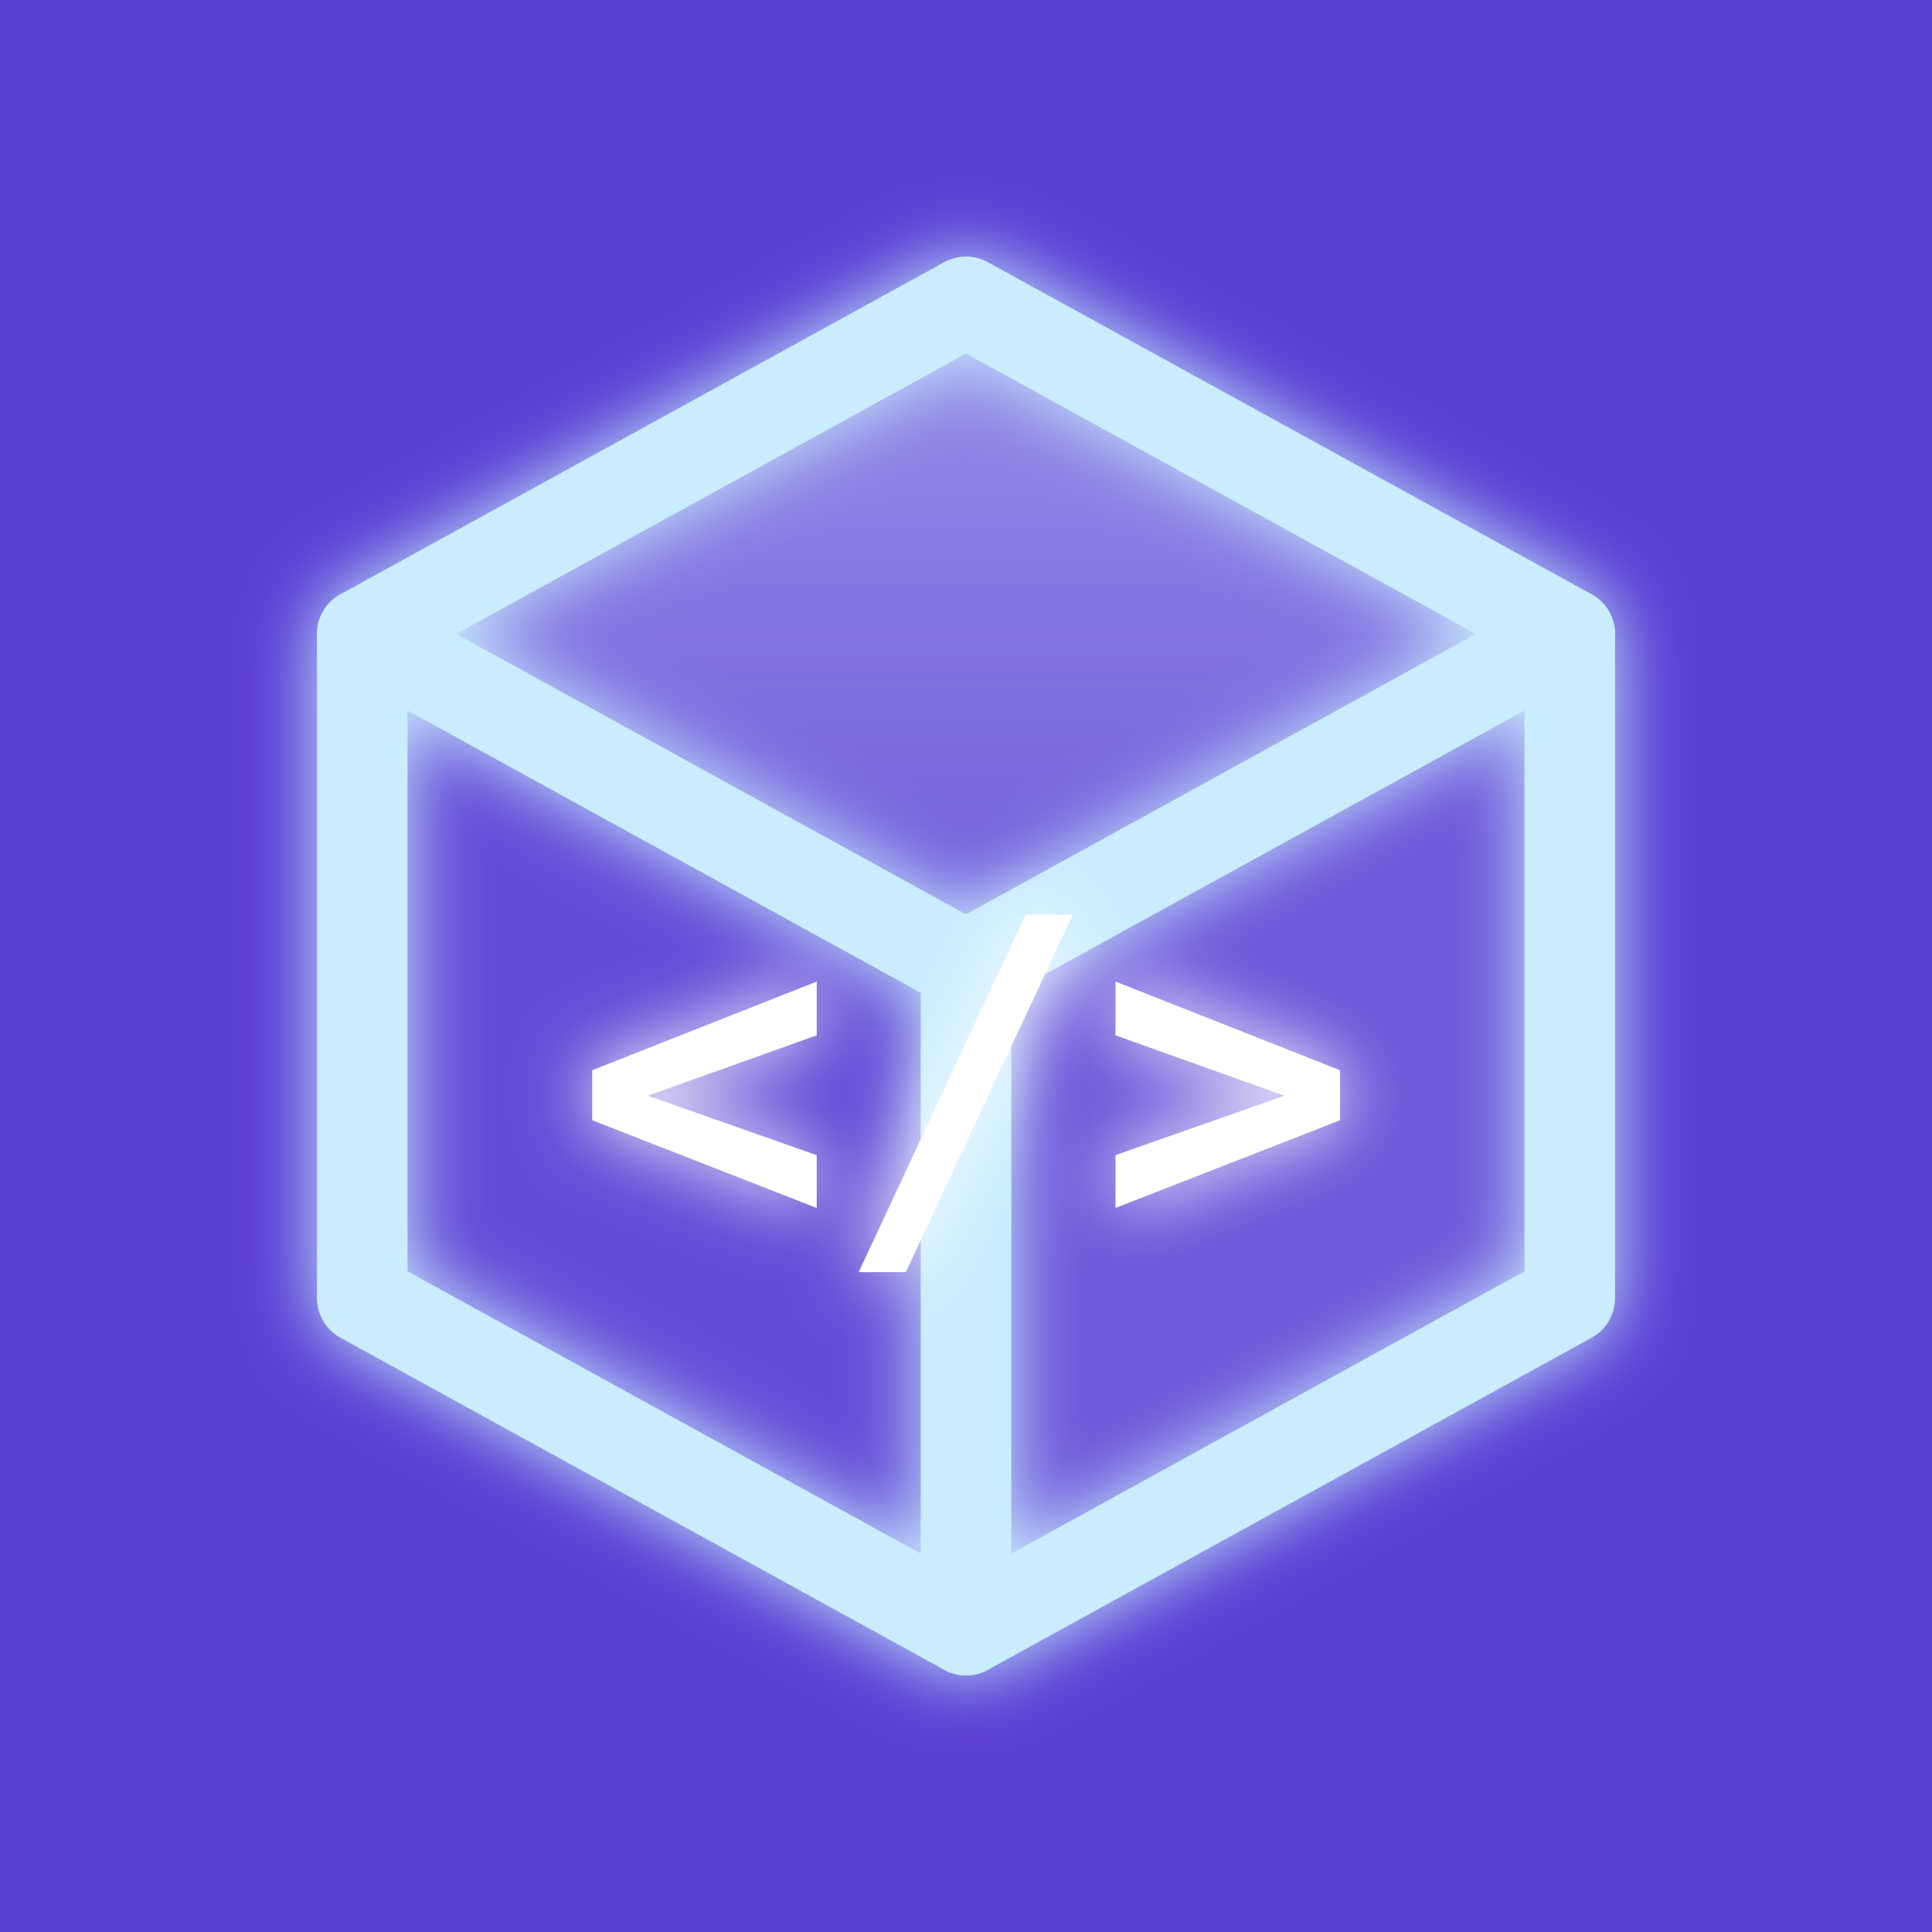
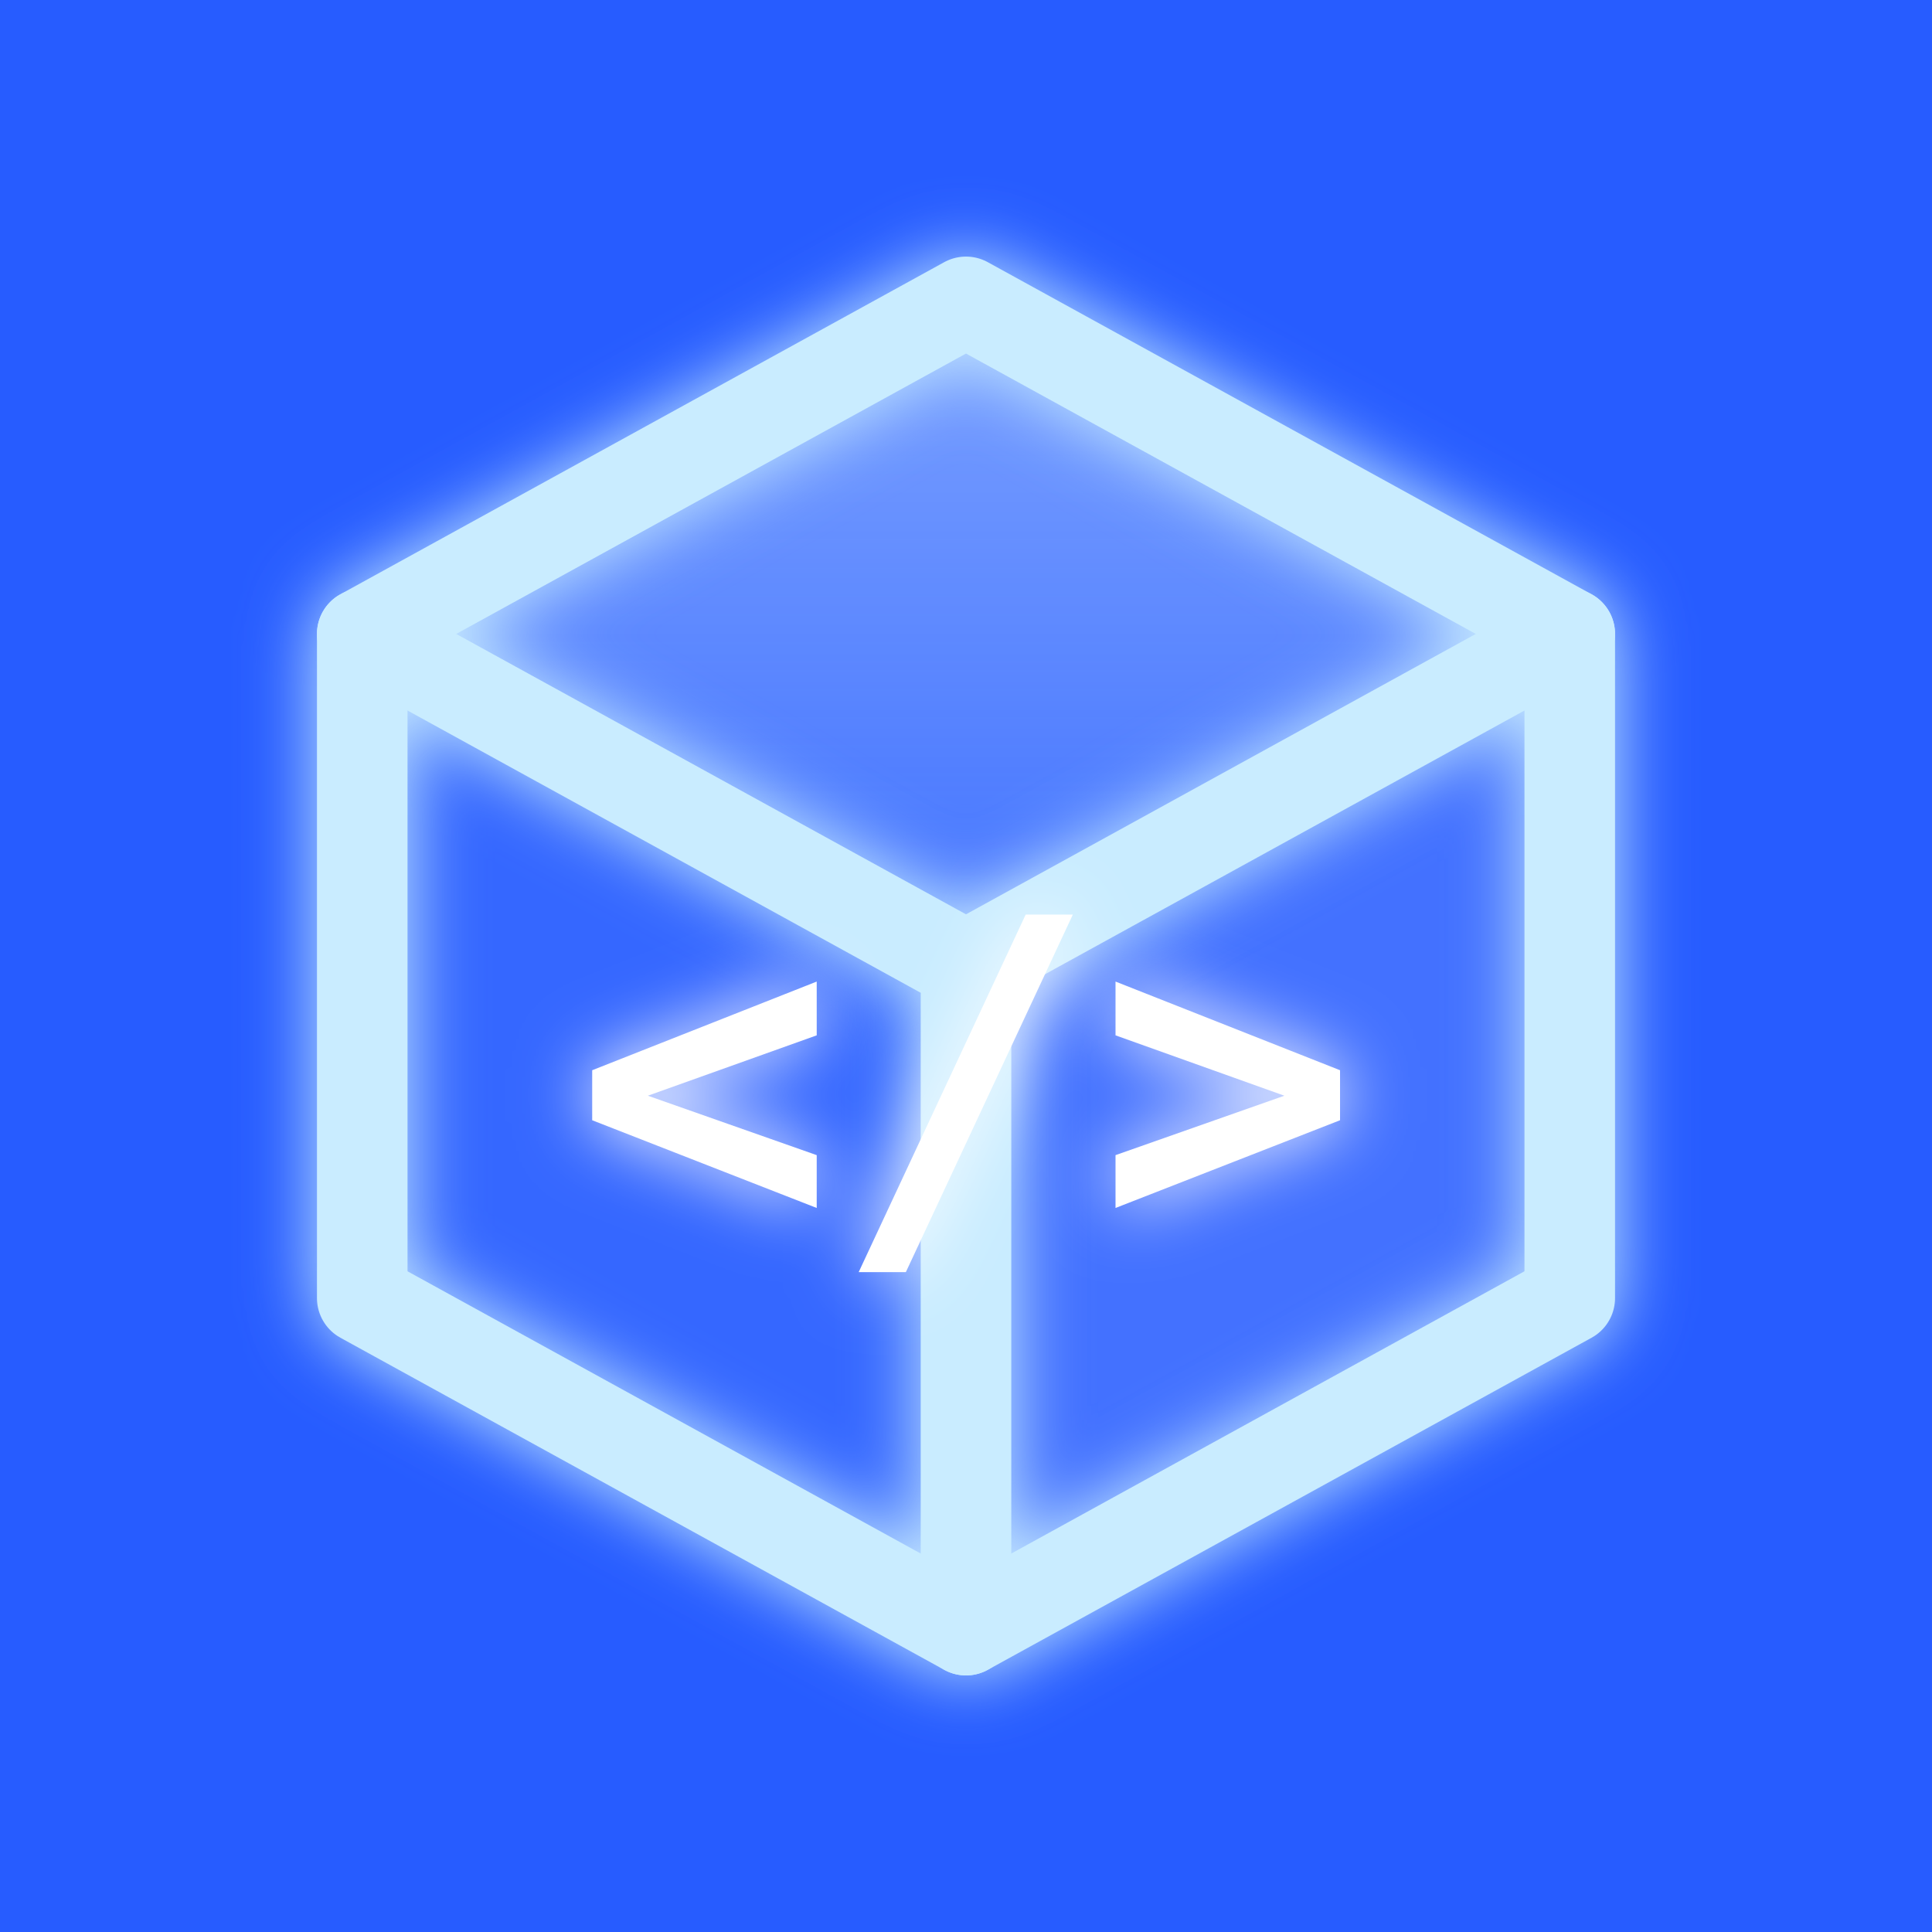
<svg xmlns="http://www.w3.org/2000/svg" viewBox="0 0 32 32" width="32" height="32">
  <defs>
    <linearGradient id="bg" x1="0" y1="0" x2="1" y2="1">
-       <stop offset="0%" stop-color="#3b37d9" />
-       <stop offset="52%" stop-color="#5a3fd4" />
-       <stop offset="100%" stop-color="#7e37cb" />
+       <stop offset="0%" stop-color="#1b3fe6" />
+       <stop offset="52%" stop-color="#275cff" />
+       <stop offset="100%" stop-color="#4a74ff" />
    </linearGradient>
    <linearGradient id="topf" x1="0" y1="0" x2="0" y2="1">
      <stop offset="0%" stop-color="#eafcff" stop-opacity="0.42" />
      <stop offset="100%" stop-color="#eafcff" stop-opacity="0.14" />
    </linearGradient>
    <filter id="glow" x="-40%" y="-40%" width="180%" height="180%">
      <feGaussianBlur stdDeviation="0.6" result="b" />
      <feMerge>
        <feMergeNode in="b" />
        <feMergeNode in="SourceGraphic" />
      </feMerge>
    </filter>
  </defs>
-   <rect width="32" height="32" fill="#5a3fd4" />
+   <rect width="32" height="32" fill="#275cff" />
  <polygon points="16,5 26,10.5 16,16 6,10.5" fill="url(#topf)" />
  <polygon points="6,10.5 16,16 16,27 6,21.5" fill="#ffffff" fill-opacity="0.07" />
  <polygon points="26,10.5 16,16 16,27 26,21.5" fill="#ffffff" fill-opacity="0.13" />
  <g fill="none" stroke="#c9ecff" stroke-width="1.5" stroke-linejoin="round" stroke-linecap="round" filter="url(#glow)">
    <polygon points="16,5 26,10.5 26,21.5 16,27 6,21.5 6,10.5" />
    <path d="M16,16 L26,10.5 M16,16 L6,10.5 M16,16 L16,27" />
  </g>
  <text x="16" y="20.4" text-anchor="middle" font-family="ui-monospace,Menlo,Consolas,monospace" font-weight="700" font-size="7.2" fill="#ffffff" filter="url(#glow)">&lt;/&gt;</text>
</svg>
